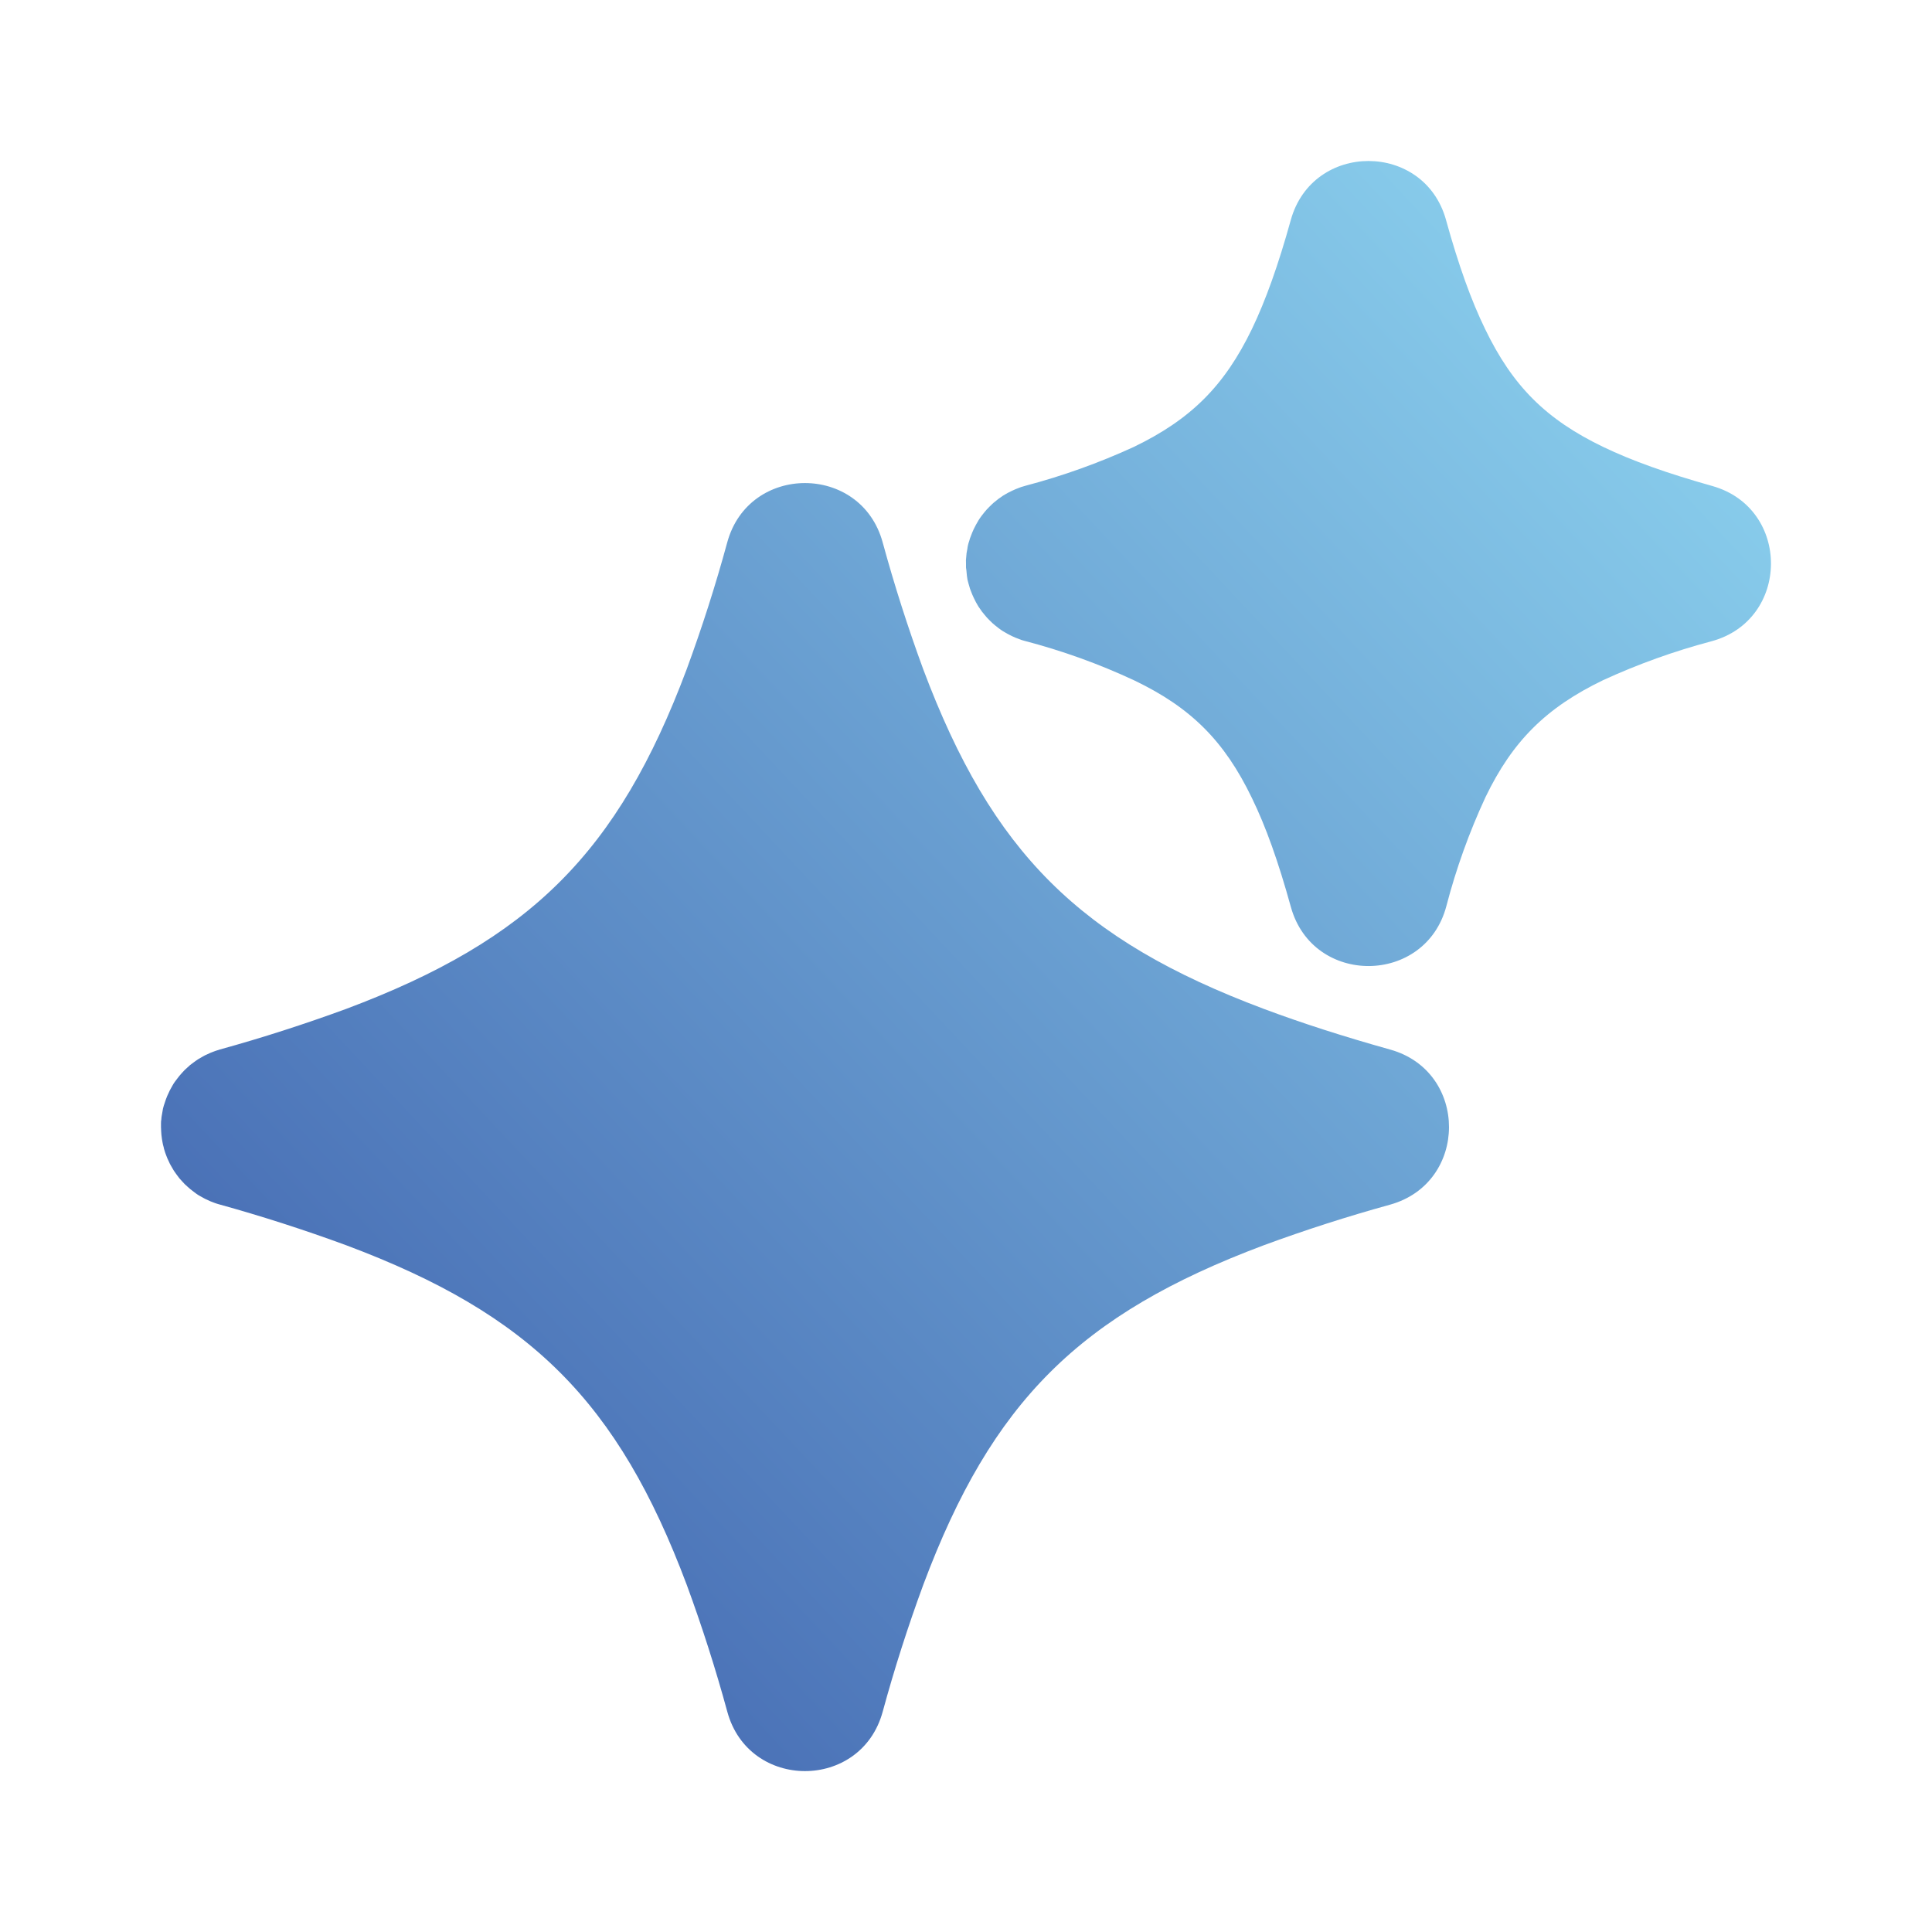
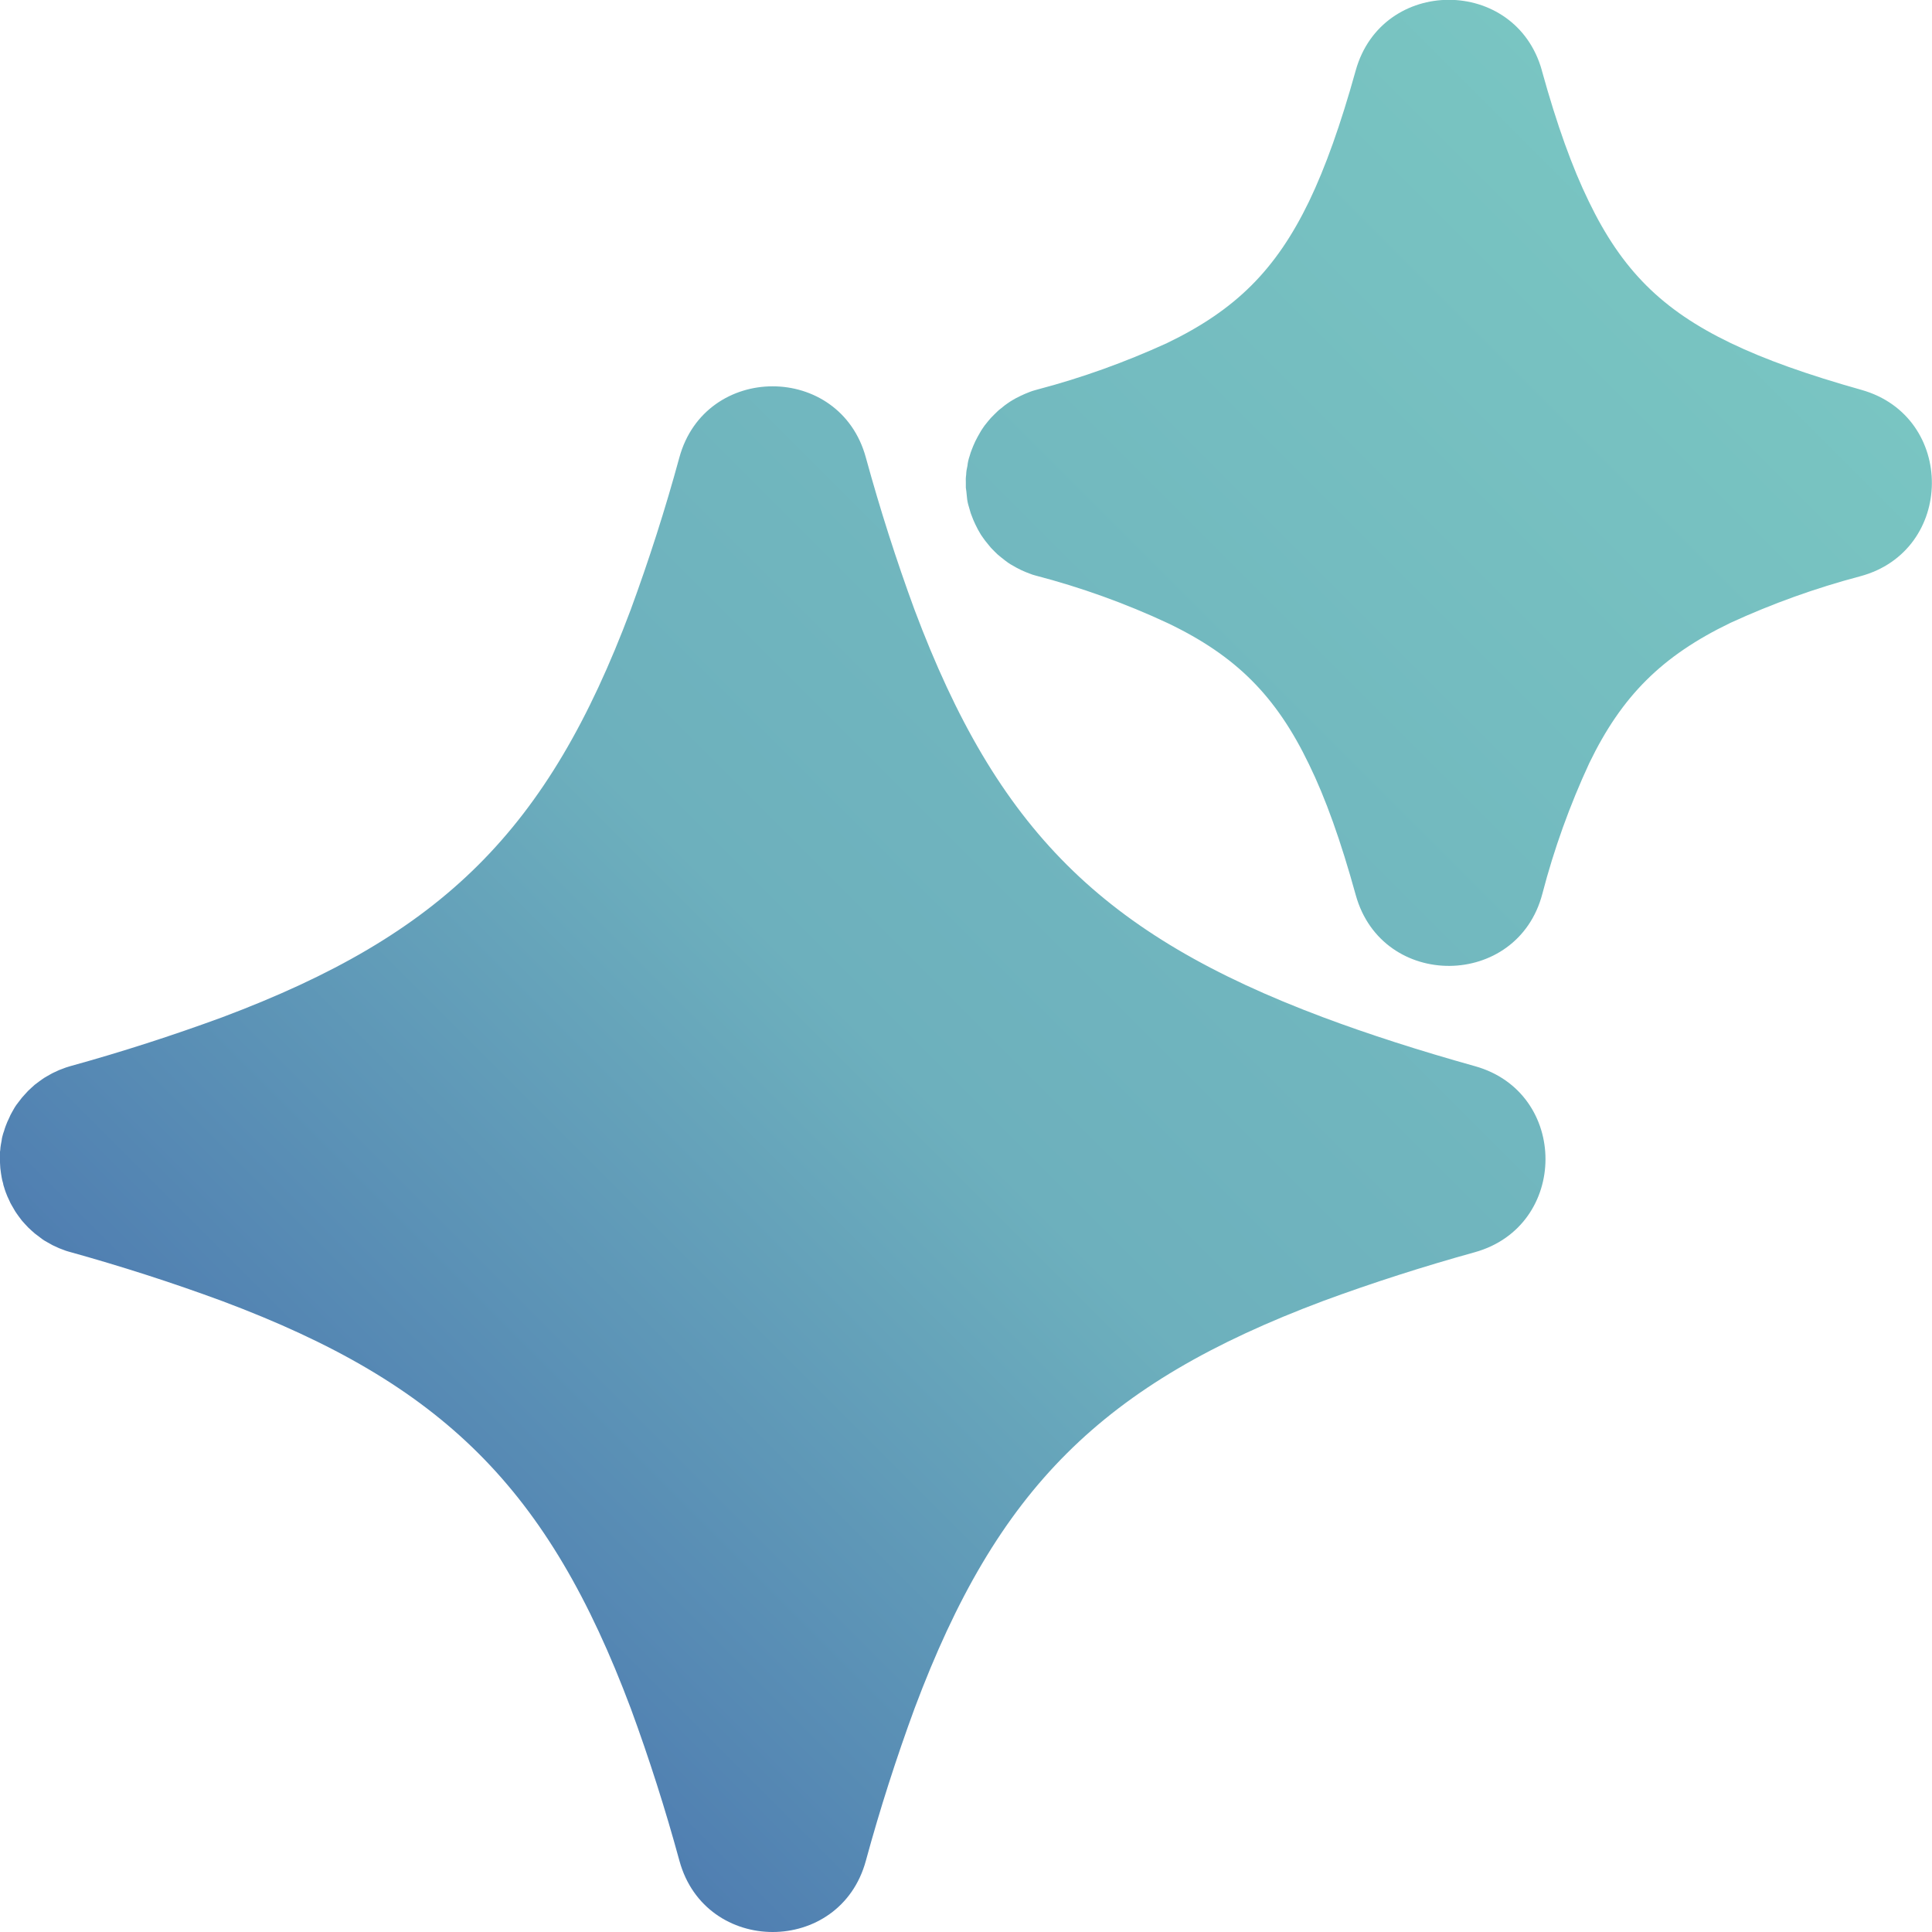
<svg xmlns="http://www.w3.org/2000/svg" width="100%" height="100%" viewBox="0 0 24 24" version="1.1" xml:space="preserve" style="fill-rule:evenodd;clip-rule:evenodd;stroke-linejoin:round;stroke-miterlimit:2;">
-   <rect x="0" y="0" width="24" height="24" style="fill:none;fill-rule:nonzero;" />
-   <path d="M17.963,2.733c0.156,0.563 0.313,1 0.485,1.353c0.342,0.71 0.758,1.125 1.47,1.467c0.353,0.17 0.79,0.326 1.352,0.484c0.98,0.276 0.97,1.668 -0.013,1.93c-0.46,0.122 -0.908,0.283 -1.34,0.481c-0.71,0.342 -1.127,0.757 -1.463,1.453c-0.202,0.435 -0.365,0.888 -0.486,1.352c-0.258,0.988 -1.658,1 -1.932,0.015c-0.156,-0.565 -0.312,-1.002 -0.484,-1.354c-0.342,-0.71 -0.758,-1.124 -1.458,-1.46c-0.442,-0.207 -0.902,-0.372 -1.374,-0.495c-0.02,-0.005 -0.041,-0.012 -0.06,-0.02l-0.044,-0.017l-0.045,-0.02l-0.049,-0.025l-0.035,-0.02c-0.017,-0.009 -0.033,-0.019 -0.049,-0.03l-0.032,-0.023l-0.043,-0.034l-0.033,-0.028l-0.036,-0.035l-0.034,-0.035l-0.028,-0.033l-0.035,-0.043l-0.022,-0.032c-0.012,-0.016 -0.023,-0.032 -0.032,-0.049l-0.02,-0.035l-0.025,-0.05l-0.02,-0.044l-0.017,-0.043c-0.008,-0.019 -0.015,-0.04 -0.02,-0.06l-0.01,-0.034c-0.01,-0.032 -0.017,-0.065 -0.02,-0.098l-0.006,-0.065l-0.005,-0.035l0,-0.05c-0.002,-0.028 -0.001,-0.057 0.003,-0.085c0.001,-0.031 0.006,-0.062 0.013,-0.093c0.004,-0.035 0.012,-0.07 0.024,-0.103c0.005,-0.02 0.012,-0.041 0.02,-0.06l0.017,-0.044l0.02,-0.045l0.025,-0.049l0.02,-0.035c0.009,-0.017 0.019,-0.033 0.03,-0.049l0.023,-0.032l0.034,-0.043l0.028,-0.033l0.035,-0.036l0.035,-0.034c0.01,-0.01 0.021,-0.019 0.033,-0.028l0.043,-0.035l0.032,-0.022c0.016,-0.012 0.032,-0.023 0.049,-0.032l0.035,-0.02l0.05,-0.025l0.044,-0.02l0.043,-0.017c0.019,-0.008 0.04,-0.015 0.06,-0.02l0.027,-0.008c0.459,-0.121 0.907,-0.282 1.339,-0.48c0.71,-0.342 1.127,-0.757 1.47,-1.466c0.17,-0.354 0.327,-0.792 0.483,-1.355c0.272,-0.976 1.657,-0.976 1.928,0Zm-6.998,4.005c0.146,0.534 0.314,1.059 0.503,1.574c0.856,2.28 1.945,3.363 4.23,4.22c0.472,0.177 0.996,0.345 1.571,0.506c0.976,0.272 0.974,1.656 -0.002,1.927c-0.532,0.147 -1.055,0.315 -1.568,0.504c-2.288,0.858 -3.376,1.94 -4.229,4.216c-0.191,0.519 -0.36,1.046 -0.505,1.579c-0.268,0.983 -1.662,0.983 -1.93,-0c-0.145,-0.532 -0.313,-1.057 -0.503,-1.574c-0.856,-2.281 -1.944,-3.363 -4.226,-4.219c-0.524,-0.193 -1.056,-0.364 -1.594,-0.513c-0.018,-0.005 -0.036,-0.011 -0.054,-0.018l-0.044,-0.017l-0.043,-0.02c-0.017,-0.007 -0.033,-0.015 -0.048,-0.024l-0.036,-0.02c-0.017,-0.009 -0.033,-0.019 -0.048,-0.03l-0.032,-0.024l-0.044,-0.034l-0.033,-0.029l-0.037,-0.034l-0.034,-0.037l-0.03,-0.033l-0.033,-0.044l-0.023,-0.032c-0.011,-0.015 -0.021,-0.031 -0.03,-0.048l-0.021,-0.036c-0.009,-0.015 -0.017,-0.031 -0.024,-0.048l-0.02,-0.043l-0.017,-0.044c-0.007,-0.018 -0.013,-0.036 -0.018,-0.054c-0.005,-0.013 -0.008,-0.026 -0.01,-0.039c-0.006,-0.019 -0.011,-0.039 -0.014,-0.059l-0.007,-0.04l-0.007,-0.056l-0.003,-0.044l-0.002,-0.05l0,-0.05c0,-0.015 0.001,-0.03 0.004,-0.044c0.001,-0.02 0.003,-0.039 0.007,-0.057l0.007,-0.04c0.003,-0.026 0.009,-0.051 0.017,-0.076l0.007,-0.021c0.005,-0.018 0.011,-0.036 0.018,-0.054l0.017,-0.044l0.02,-0.043c0.007,-0.017 0.015,-0.033 0.024,-0.048l0.02,-0.036c0.009,-0.017 0.019,-0.033 0.03,-0.048l0.024,-0.032l0.034,-0.044l0.029,-0.033l0.034,-0.037l0.037,-0.034l0.033,-0.03l0.044,-0.033l0.032,-0.023c0.015,-0.011 0.031,-0.021 0.048,-0.03l0.036,-0.021c0.015,-0.009 0.031,-0.017 0.048,-0.024l0.043,-0.02l0.044,-0.017c0.018,-0.007 0.036,-0.013 0.054,-0.018l0.021,-0.007c0.529,-0.146 1.052,-0.315 1.568,-0.504c2.287,-0.858 3.375,-1.94 4.229,-4.216c0.191,-0.519 0.36,-1.046 0.505,-1.579c0.268,-0.983 1.663,-0.983 1.931,-0Z" style="fill:url(#_Linear1);" />
+   <rect x="0" y="0" width="24" height="24" style="fill:none;" />
+   <path d="M19.154,0.878c0.187,0.675 0.376,1.2 0.582,1.623c0.411,0.852 0.91,1.35 1.764,1.761c0.424,0.204 0.948,0.391 1.623,0.581c1.176,0.331 1.164,2.001 -0.016,2.316c-0.552,0.146 -1.09,0.339 -1.608,0.577c-0.852,0.41 -1.352,0.908 -1.756,1.743c-0.242,0.522 -0.438,1.066 -0.583,1.623c-0.309,1.185 -1.989,1.2 -2.318,0.018c-0.187,-0.678 -0.375,-1.203 -0.581,-1.625c-0.41,-0.852 -0.91,-1.349 -1.75,-1.752c-0.53,-0.248 -1.082,-0.446 -1.649,-0.594c-0.024,-0.006 -0.049,-0.014 -0.072,-0.024l-0.052,-0.02l-0.054,-0.024l-0.059,-0.03l-0.042,-0.024c-0.021,-0.011 -0.04,-0.023 -0.059,-0.036l-0.038,-0.028l-0.052,-0.041l-0.04,-0.033l-0.043,-0.042l-0.041,-0.042l-0.033,-0.04l-0.042,-0.052l-0.027,-0.038c-0.014,-0.019 -0.027,-0.038 -0.038,-0.059l-0.024,-0.042l-0.03,-0.06l-0.024,-0.053l-0.02,-0.051c-0.01,-0.023 -0.018,-0.048 -0.024,-0.072l-0.012,-0.041c-0.012,-0.038 -0.021,-0.078 -0.024,-0.118l-0.008,-0.078l-0.006,-0.042l0,-0.06c-0.002,-0.033 -0.001,-0.068 0.004,-0.102c0.001,-0.037 0.007,-0.074 0.016,-0.111c0.004,-0.042 0.014,-0.084 0.028,-0.124c0.006,-0.024 0.015,-0.049 0.024,-0.072l0.021,-0.053l0.024,-0.054l0.03,-0.058l0.024,-0.042c0.011,-0.021 0.023,-0.04 0.036,-0.059l0.027,-0.039l0.041,-0.051l0.034,-0.04l0.042,-0.043l0.042,-0.041c0.012,-0.012 0.025,-0.023 0.039,-0.033l0.052,-0.042l0.038,-0.027c0.02,-0.014 0.039,-0.027 0.059,-0.038l0.042,-0.024l0.06,-0.03l0.053,-0.024l0.052,-0.021c0.022,-0.009 0.048,-0.018 0.072,-0.024l0.032,-0.009c0.551,-0.145 1.088,-0.339 1.607,-0.576c0.852,-0.411 1.352,-0.909 1.764,-1.759c0.204,-0.425 0.392,-0.951 0.58,-1.627c0.326,-1.171 1.988,-1.171 2.313,0l0,0.002Zm-8.398,4.806c0.176,0.641 0.377,1.271 0.604,1.889c1.027,2.736 2.334,4.035 5.076,5.064c0.567,0.212 1.195,0.414 1.885,0.607c1.172,0.326 1.169,1.987 -0.002,2.312c-0.638,0.177 -1.266,0.378 -1.882,0.605c-2.745,1.03 -4.051,2.328 -5.075,5.059c-0.229,0.623 -0.432,1.256 -0.606,1.895c-0.321,1.18 -1.994,1.18 -2.316,0c-0.174,-0.638 -0.375,-1.268 -0.603,-1.889c-1.027,-2.737 -2.333,-4.035 -5.072,-5.062c-0.628,-0.232 -1.267,-0.437 -1.912,-0.616c-0.022,-0.006 -0.044,-0.013 -0.065,-0.022l-0.053,-0.02l-0.052,-0.024c-0.02,-0.008 -0.039,-0.018 -0.057,-0.029l-0.043,-0.024c-0.021,-0.011 -0.04,-0.023 -0.058,-0.036l-0.038,-0.029l-0.053,-0.04l-0.04,-0.035l-0.044,-0.041l-0.041,-0.044l-0.036,-0.04l-0.04,-0.053l-0.027,-0.038c-0.013,-0.018 -0.025,-0.037 -0.036,-0.058l-0.025,-0.043c-0.011,-0.018 -0.021,-0.037 -0.029,-0.058l-0.024,-0.051l-0.021,-0.053c-0.008,-0.022 -0.015,-0.043 -0.021,-0.065c-0.006,-0.015 -0.01,-0.031 -0.012,-0.047c-0.007,-0.022 -0.013,-0.046 -0.017,-0.07l-0.008,-0.048l-0.009,-0.068l-0.003,-0.052l-0.003,-0.06l0,-0.06c0,-0.018 0.001,-0.036 0.005,-0.053c0.001,-0.024 0.004,-0.047 0.008,-0.069l0.009,-0.048c0.003,-0.031 0.011,-0.061 0.02,-0.091l0.009,-0.025c0.006,-0.022 0.013,-0.043 0.021,-0.065l0.021,-0.053l0.024,-0.051c0.008,-0.021 0.018,-0.04 0.028,-0.058l0.024,-0.043c0.011,-0.02 0.023,-0.04 0.036,-0.058l0.029,-0.038l0.041,-0.053l0.035,-0.039l0.041,-0.045l0.044,-0.041l0.04,-0.036l0.052,-0.039l0.039,-0.028c0.018,-0.013 0.037,-0.025 0.057,-0.036l0.044,-0.025c0.018,-0.011 0.037,-0.02 0.057,-0.029l0.052,-0.024l0.053,-0.02c0.021,-0.009 0.043,-0.016 0.064,-0.022l0.026,-0.008c0.634,-0.175 1.262,-0.378 1.881,-0.605c2.745,-1.03 4.05,-2.328 5.075,-5.059c0.229,-0.623 0.432,-1.256 0.606,-1.895c0.322,-1.18 1.996,-1.18 2.317,-0Z" style="fill:url(#_Linear1);" />
  <defs>
-     <linearGradient id="_Linear1" x1="0" y1="0" x2="1" y2="0" gradientUnits="userSpaceOnUse" gradientTransform="matrix(20.7401,-19.9485,19.9485,20.7401,0.979589,21.8165)">
+     <linearGradient id="_Linear1" x1="0" y1="0" x2="1" y2="0" gradientUnits="userSpaceOnUse" gradientTransform="matrix(24.8886,-23.9386,23.9386,24.8886,-1.22627,23.7783)">
      <stop offset="0" style="stop-color:#3958a8;stop-opacity:1" />
-       <stop offset="1" style="stop-color:#90d8f2;stop-opacity:1" />
+       <stop offset="0.47" style="stop-color:#6db0bd;stop-opacity:1" />
+       <stop offset="1" style="stop-color:#7ccac3;stop-opacity:1" />
    </linearGradient>
  </defs>
</svg>
